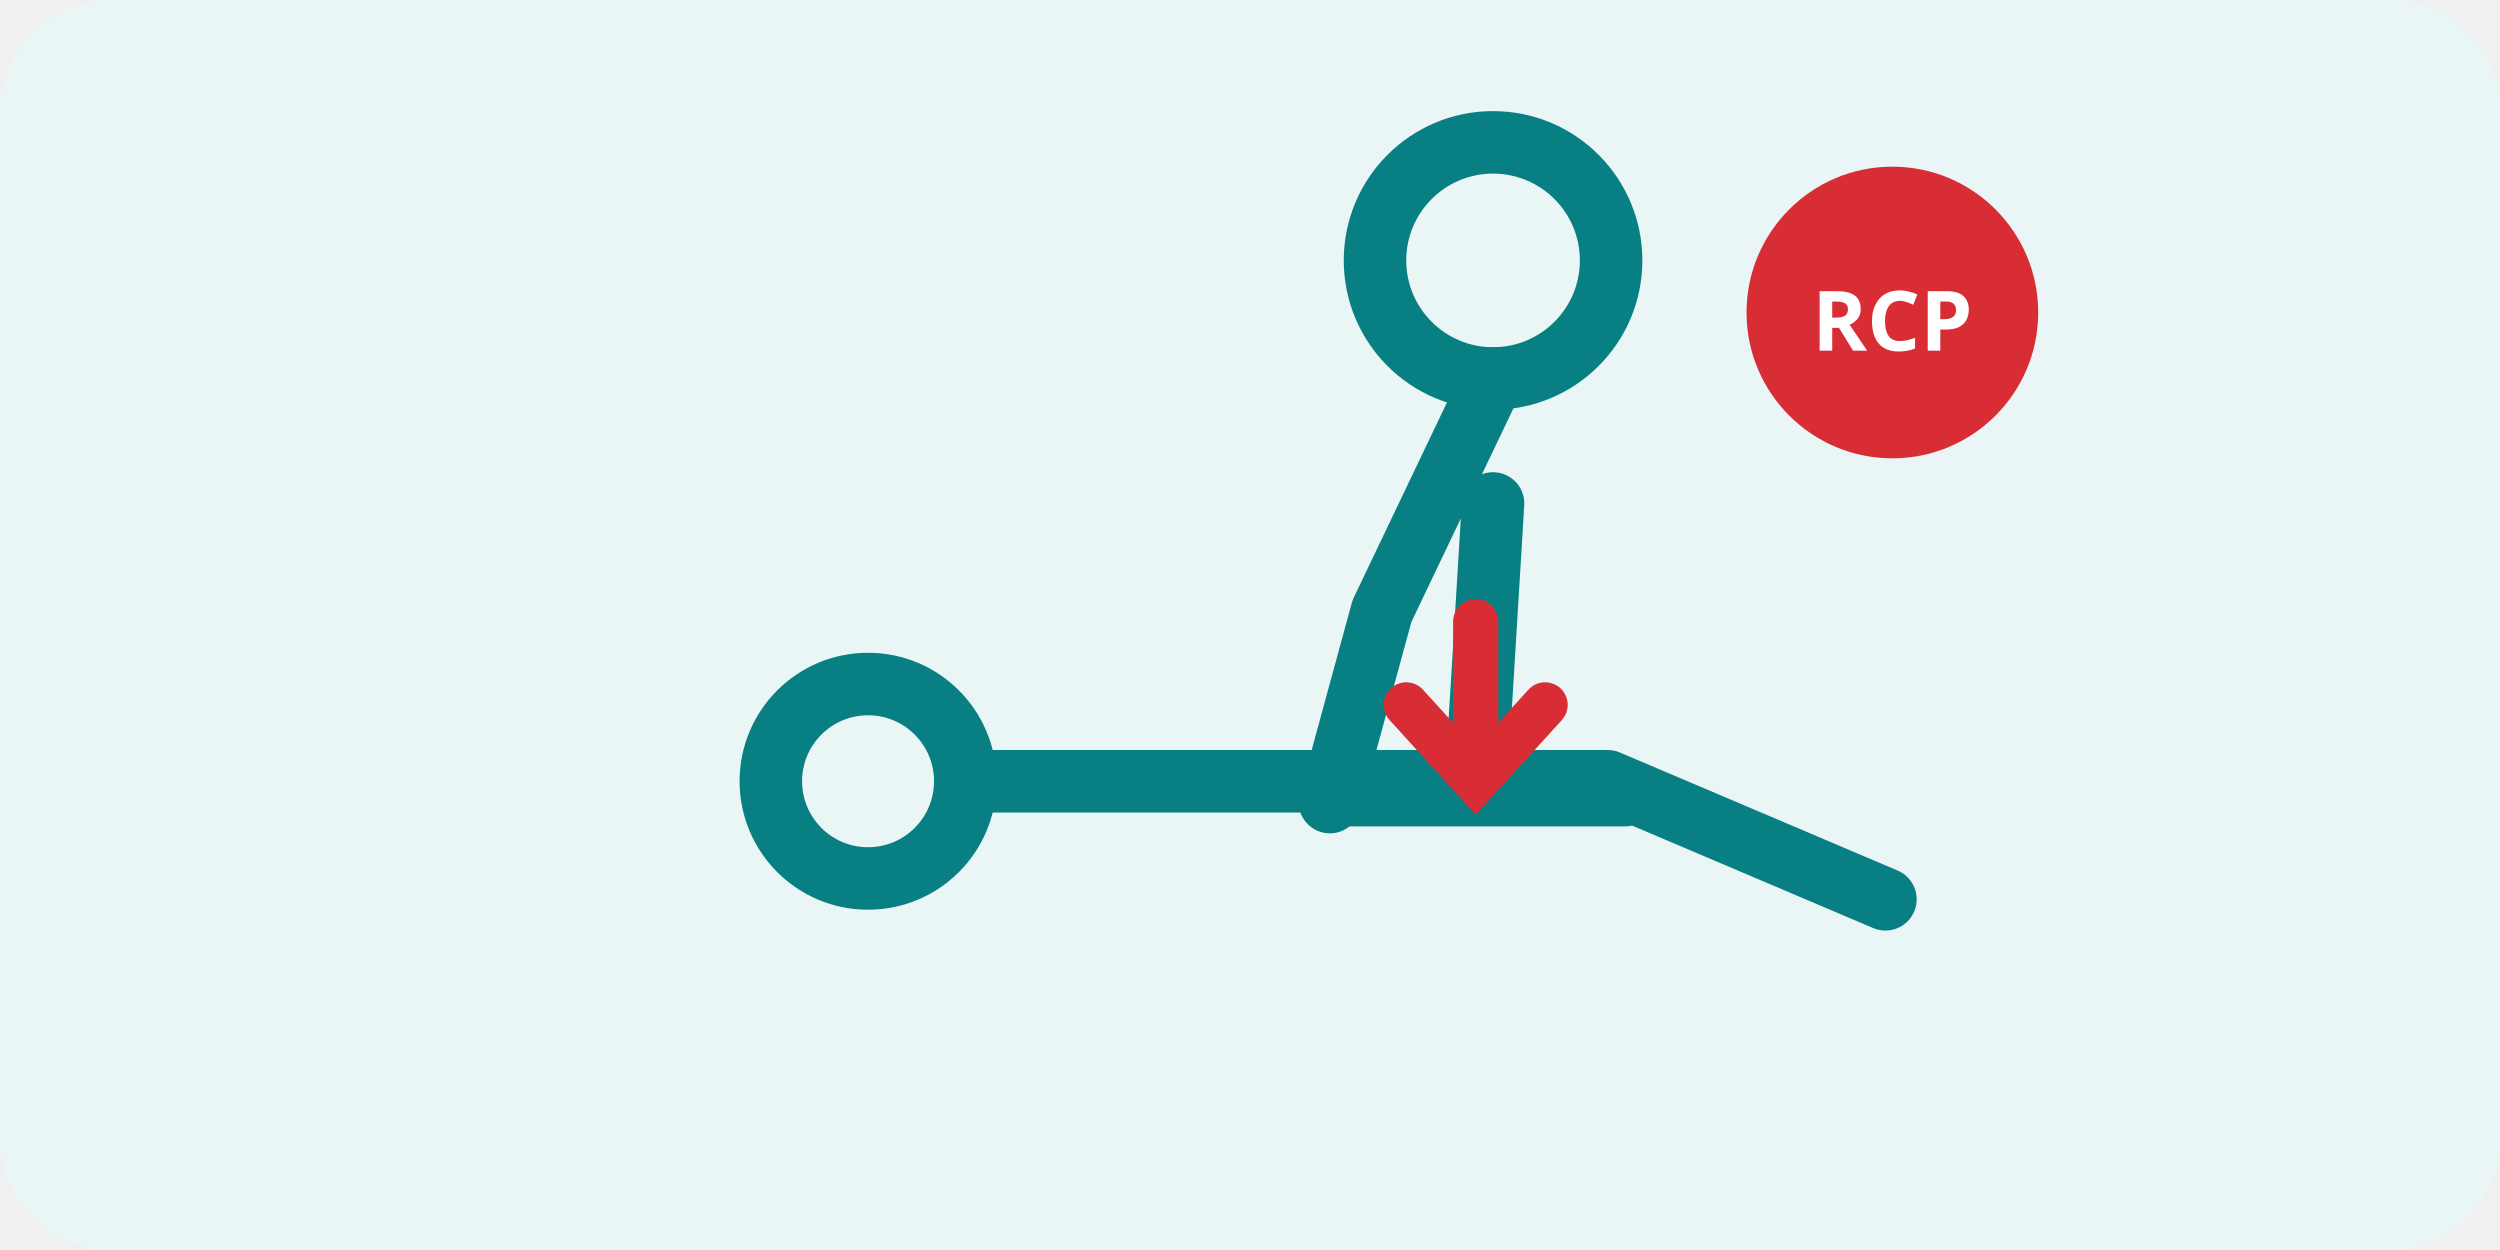
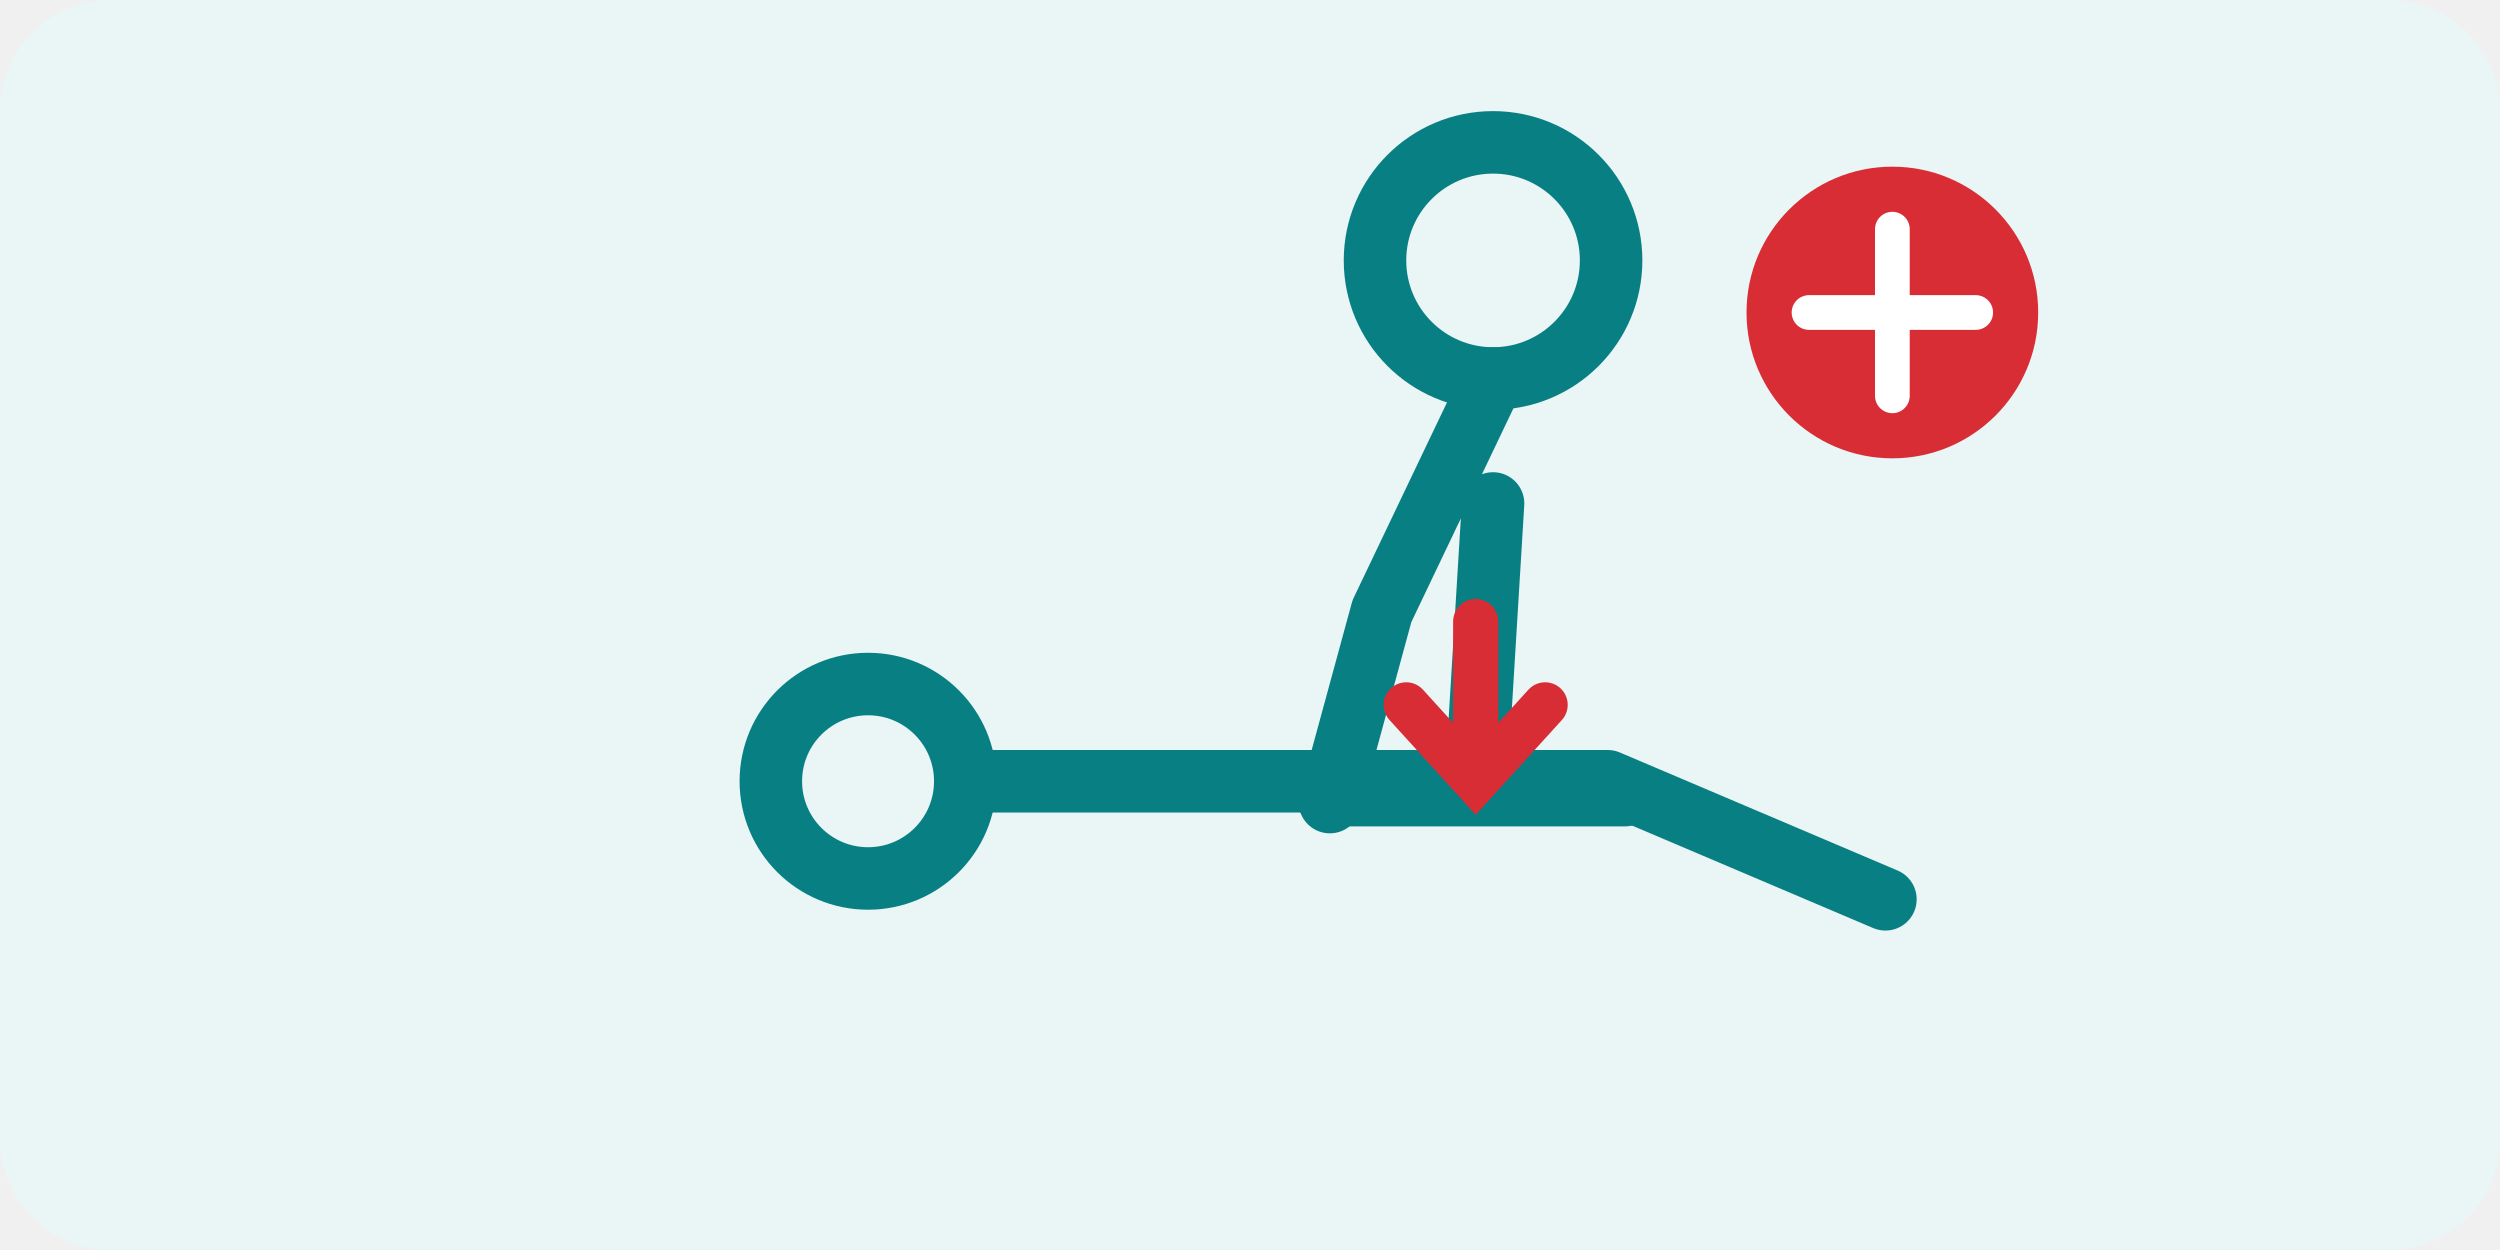
<svg xmlns="http://www.w3.org/2000/svg" viewBox="0 0 720 360">
  <rect width="720" height="360" rx="32" fill="#EAF5F5" />
  <g fill="none" stroke="#087F83" stroke-width="18" stroke-linecap="round" stroke-linejoin="round">
    <circle cx="250" cy="225" r="28" />
    <path d="M278 225h185M463 225l80 34" />
    <circle cx="430" cy="75" r="34" />
    <path d="M430 109l-32 67M398 176l-15 55M430 145l-5 82" />
    <path d="M382 229h86" />
  </g>
  <g stroke="#D92D36" stroke-width="13" stroke-linecap="round">
    <path d="M425 179v44" />
    <path d="M405 203l20 22 20-22" fill="none" />
  </g>
  <circle cx="545" cy="90" r="42" fill="#D92D36" />
-   <text x="545" y="101" text-anchor="middle" font-family="sans-serif" font-size="24" font-weight="800" fill="white">RCP</text>
+   <path d="M545 66v48M521 90h48" stroke="white" stroke-width="10" stroke-linecap="round" />
</svg>
